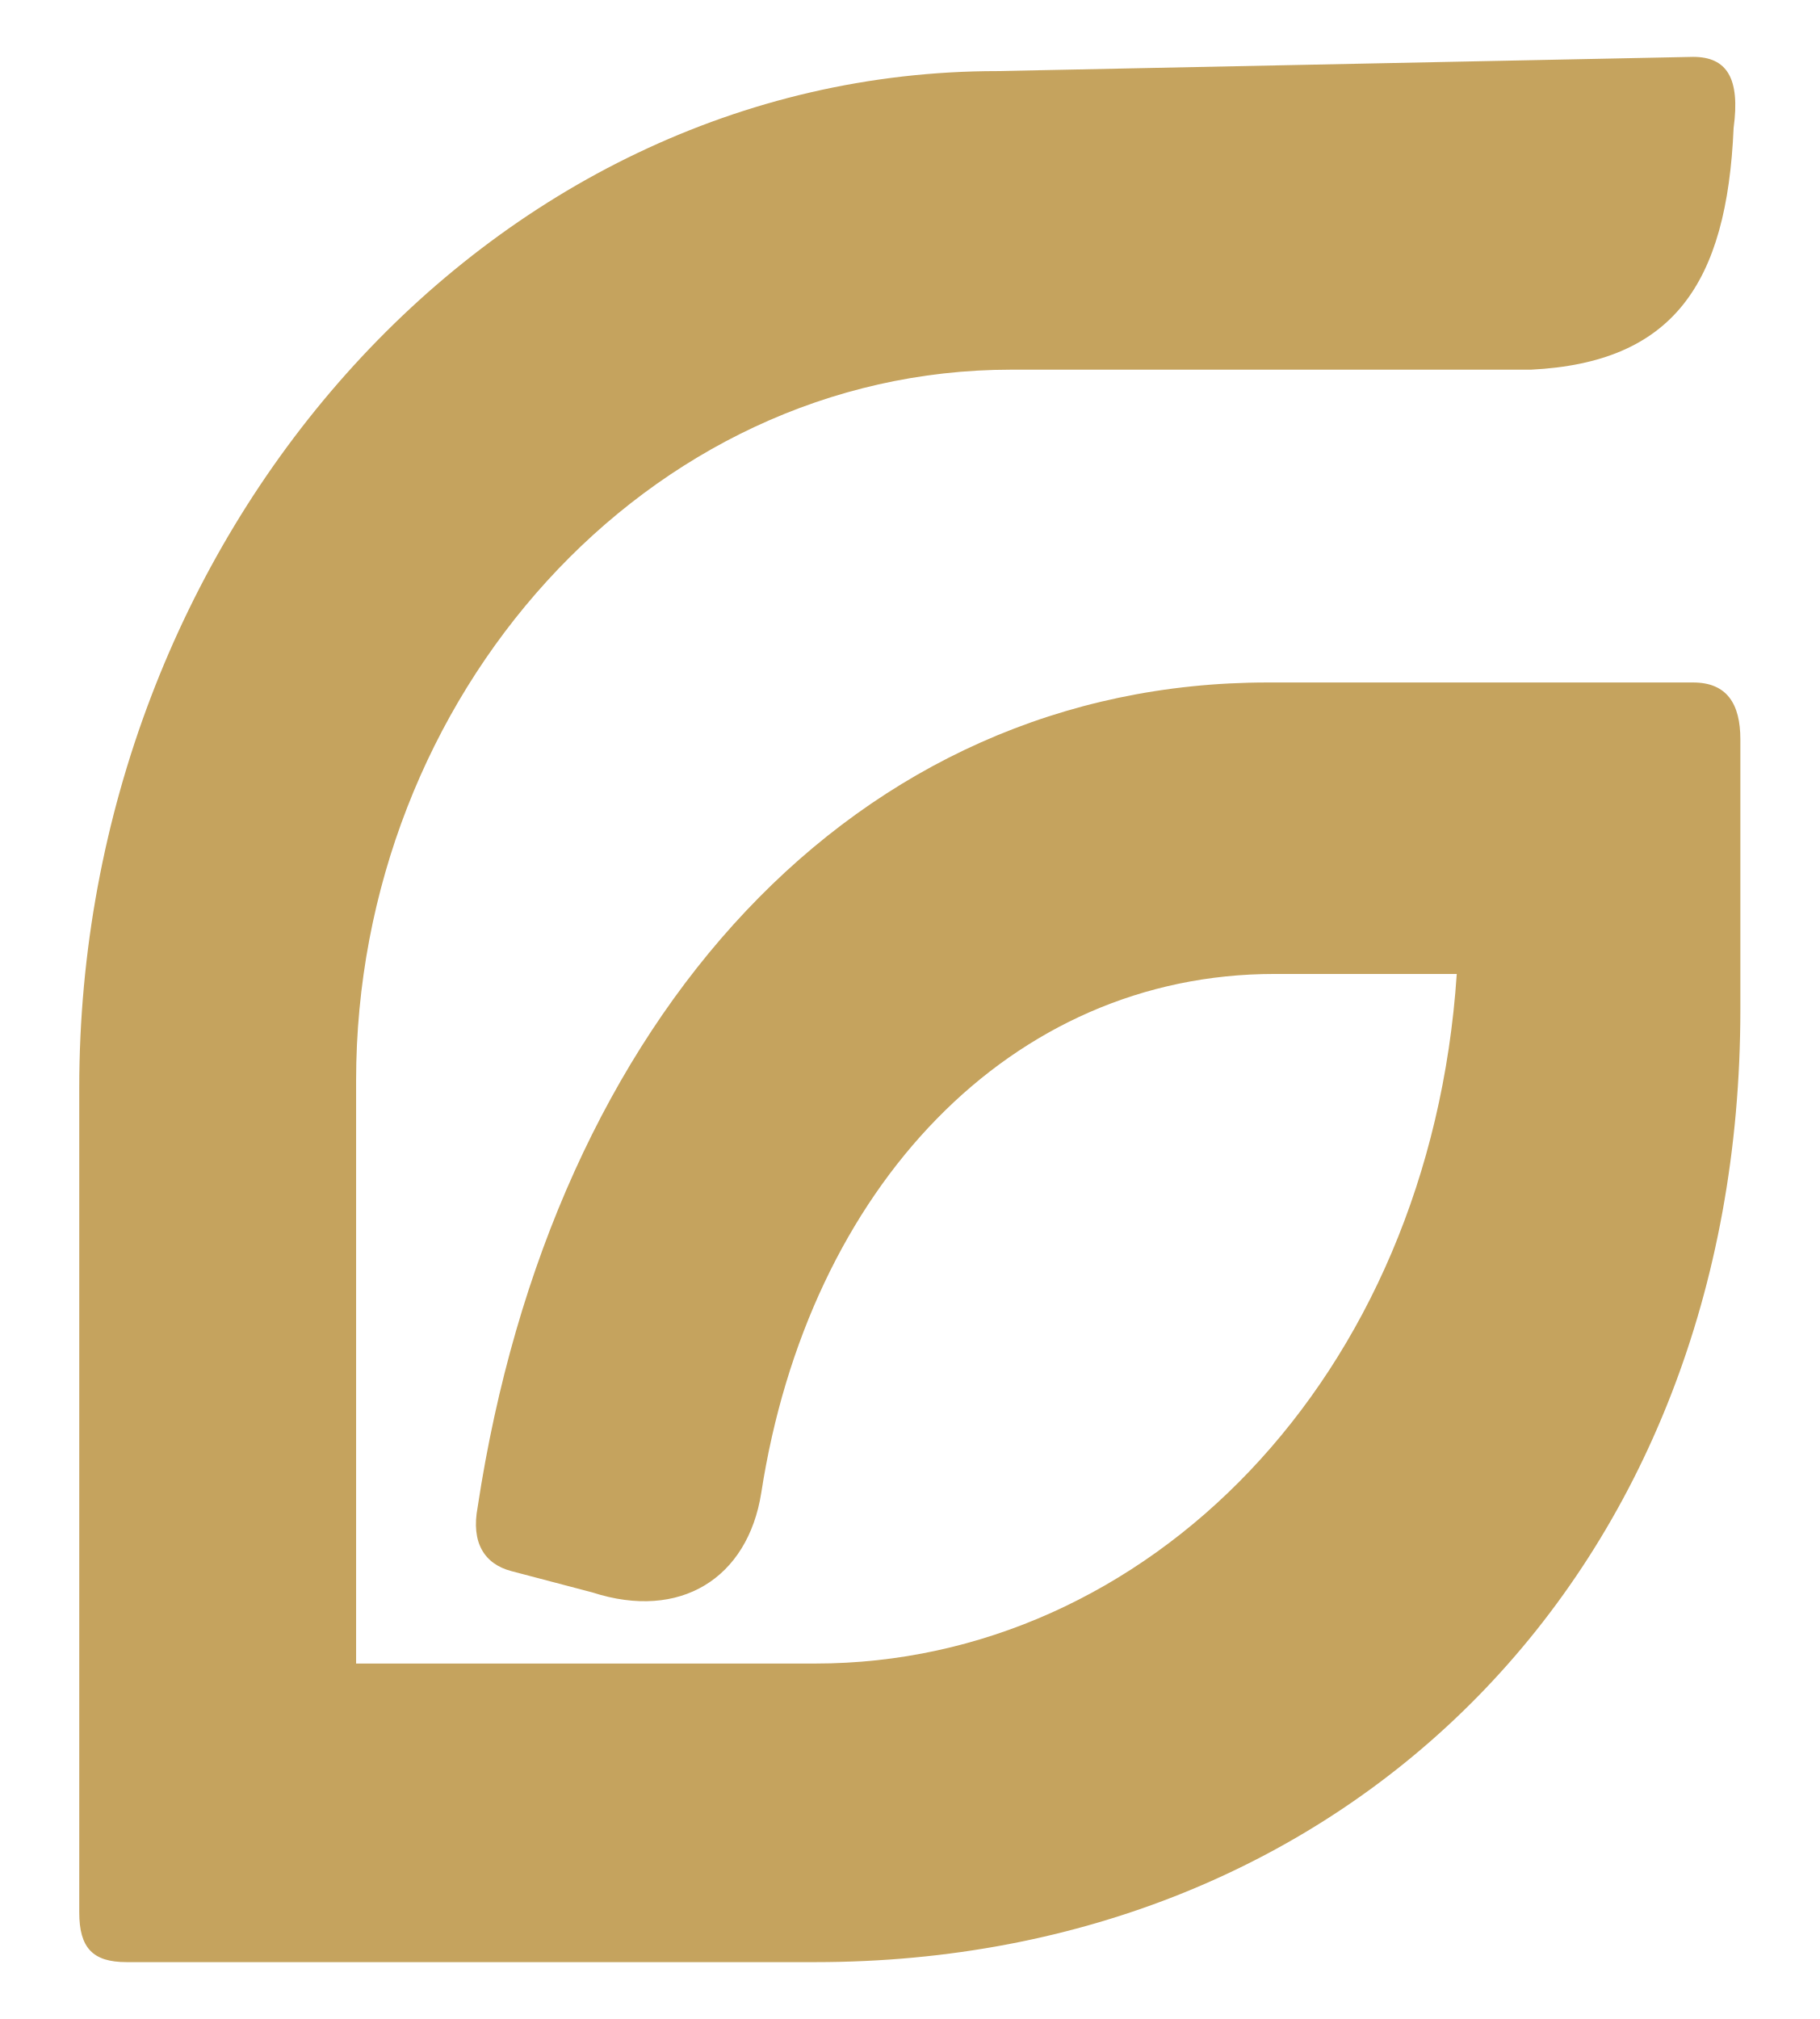
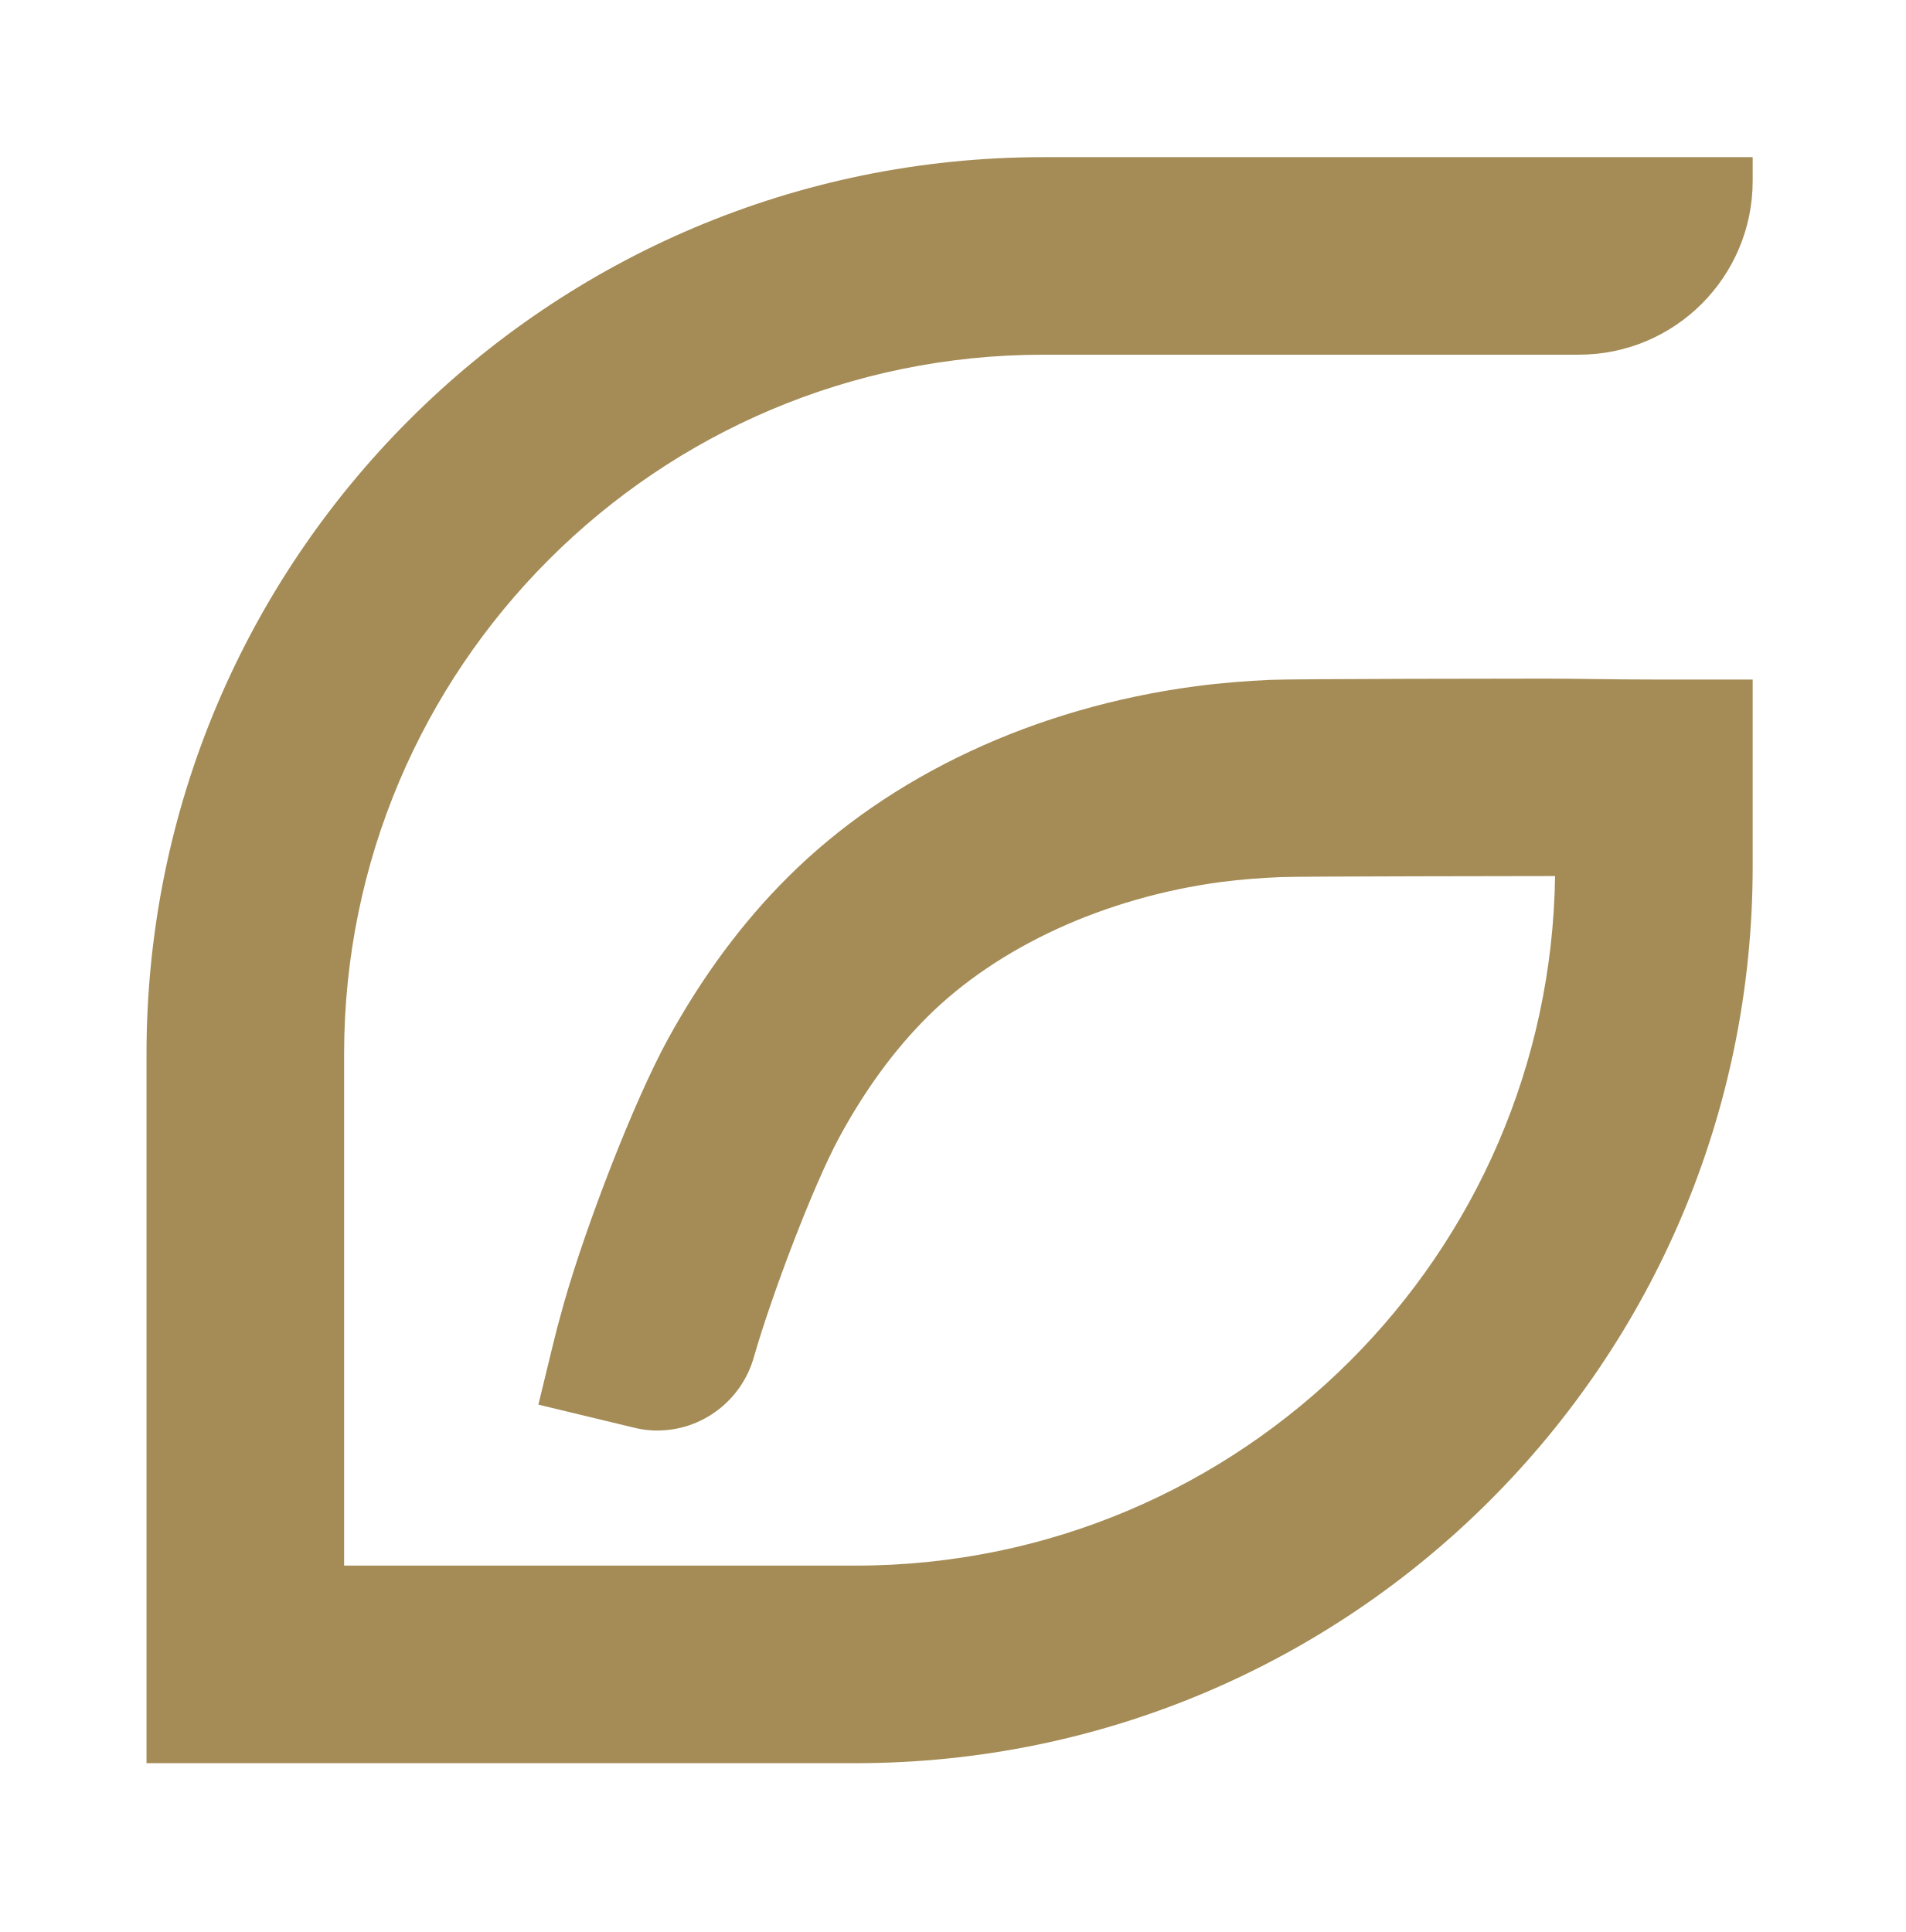
- <svg xmlns="http://www.w3.org/2000/svg" width="256" height="284" viewBox="0 0 256 284" role="img" aria-labelledby="logo-title logo-description">
-   <path fill="#c5a35e" d="M246 8C251 8 253 11 252 18C251 40 243 51 222 52L145 52C91 52 48 98 48 152L48 234L116 234C165 234 207 194 211 137L184 137C145 137 115 167 108 210C106 222 96 228 83 224L71 221C67 220 65 217 66 212C77 143 122 96 183 96L246 96C251 96 253 99 253 104L253 142C253 221 195 276 116 276L14 276C9 276 7 274 7 269L7 153C7 76 67 10 143 10Z" transform="translate(4.5 0) scale(0.95 1)" />
+ <svg xmlns="http://www.w3.org/2000/svg" width="72" height="73" viewBox="385 229 72 73" role="img" aria-label="Símbolo Goulart Advocacia">
+   <path fill="#a58c56" fill-rule="nonzero" d="M 444.645 242.402 L 424.422 242.402 C 417.125 242.402 410.52 245.359 405.738 250.141 C 400.957 254.922 398 261.531 398 268.828 L 398 288.156 L 417.328 288.156 C 424.625 288.156 431.23 285.195 436.012 280.414 C 440.711 275.715 443.648 269.25 443.75 262.102 L 443.402 262.102 C 442.762 262.105 434.066 262.109 433.383 262.141 C 432.652 262.172 431.887 262.227 431.145 262.324 C 428.945 262.617 426.828 263.23 424.922 264.105 C 423.031 264.977 421.359 266.102 420.035 267.422 C 418.777 268.676 417.664 270.203 416.695 271.996 C 415.719 273.805 414.148 277.945 413.48 280.281 C 413.25 281.098 412.762 281.789 412.121 282.277 C 411.48 282.766 410.684 283.051 409.84 283.051 C 409.699 283.055 409.547 283.043 409.395 283.027 C 409.262 283.012 409.117 282.984 408.957 282.945 L 405.34 282.074 L 405.801 280.172 L 406.043 279.195 L 406.305 278.238 C 407.137 275.309 408.949 270.605 410.234 268.262 C 411.523 265.91 413.039 263.859 414.77 262.137 C 416.703 260.211 419.039 258.609 421.656 257.387 C 424.258 256.172 427.141 255.332 430.168 254.93 C 431.137 254.801 432.094 254.73 432.988 254.688 C 433.922 254.648 442.703 254.641 443.387 254.641 C 443.793 254.641 444.609 254.648 445.398 254.66 L 445.508 254.66 C 446.039 254.668 446.594 254.676 447.484 254.676 L 451.215 254.676 L 451.215 261.73 C 451.215 271.09 447.422 279.562 441.289 285.695 C 435.156 291.828 426.684 295.621 417.328 295.621 L 390.535 295.621 L 390.535 268.828 C 390.535 259.469 394.328 250.996 400.461 244.863 C 406.594 238.73 415.066 234.938 424.422 234.938 L 451.215 234.938 L 451.215 235.832 C 451.215 237.645 450.48 239.289 449.293 240.477 C 448.102 241.668 446.461 242.402 444.645 242.402 " />
</svg>
